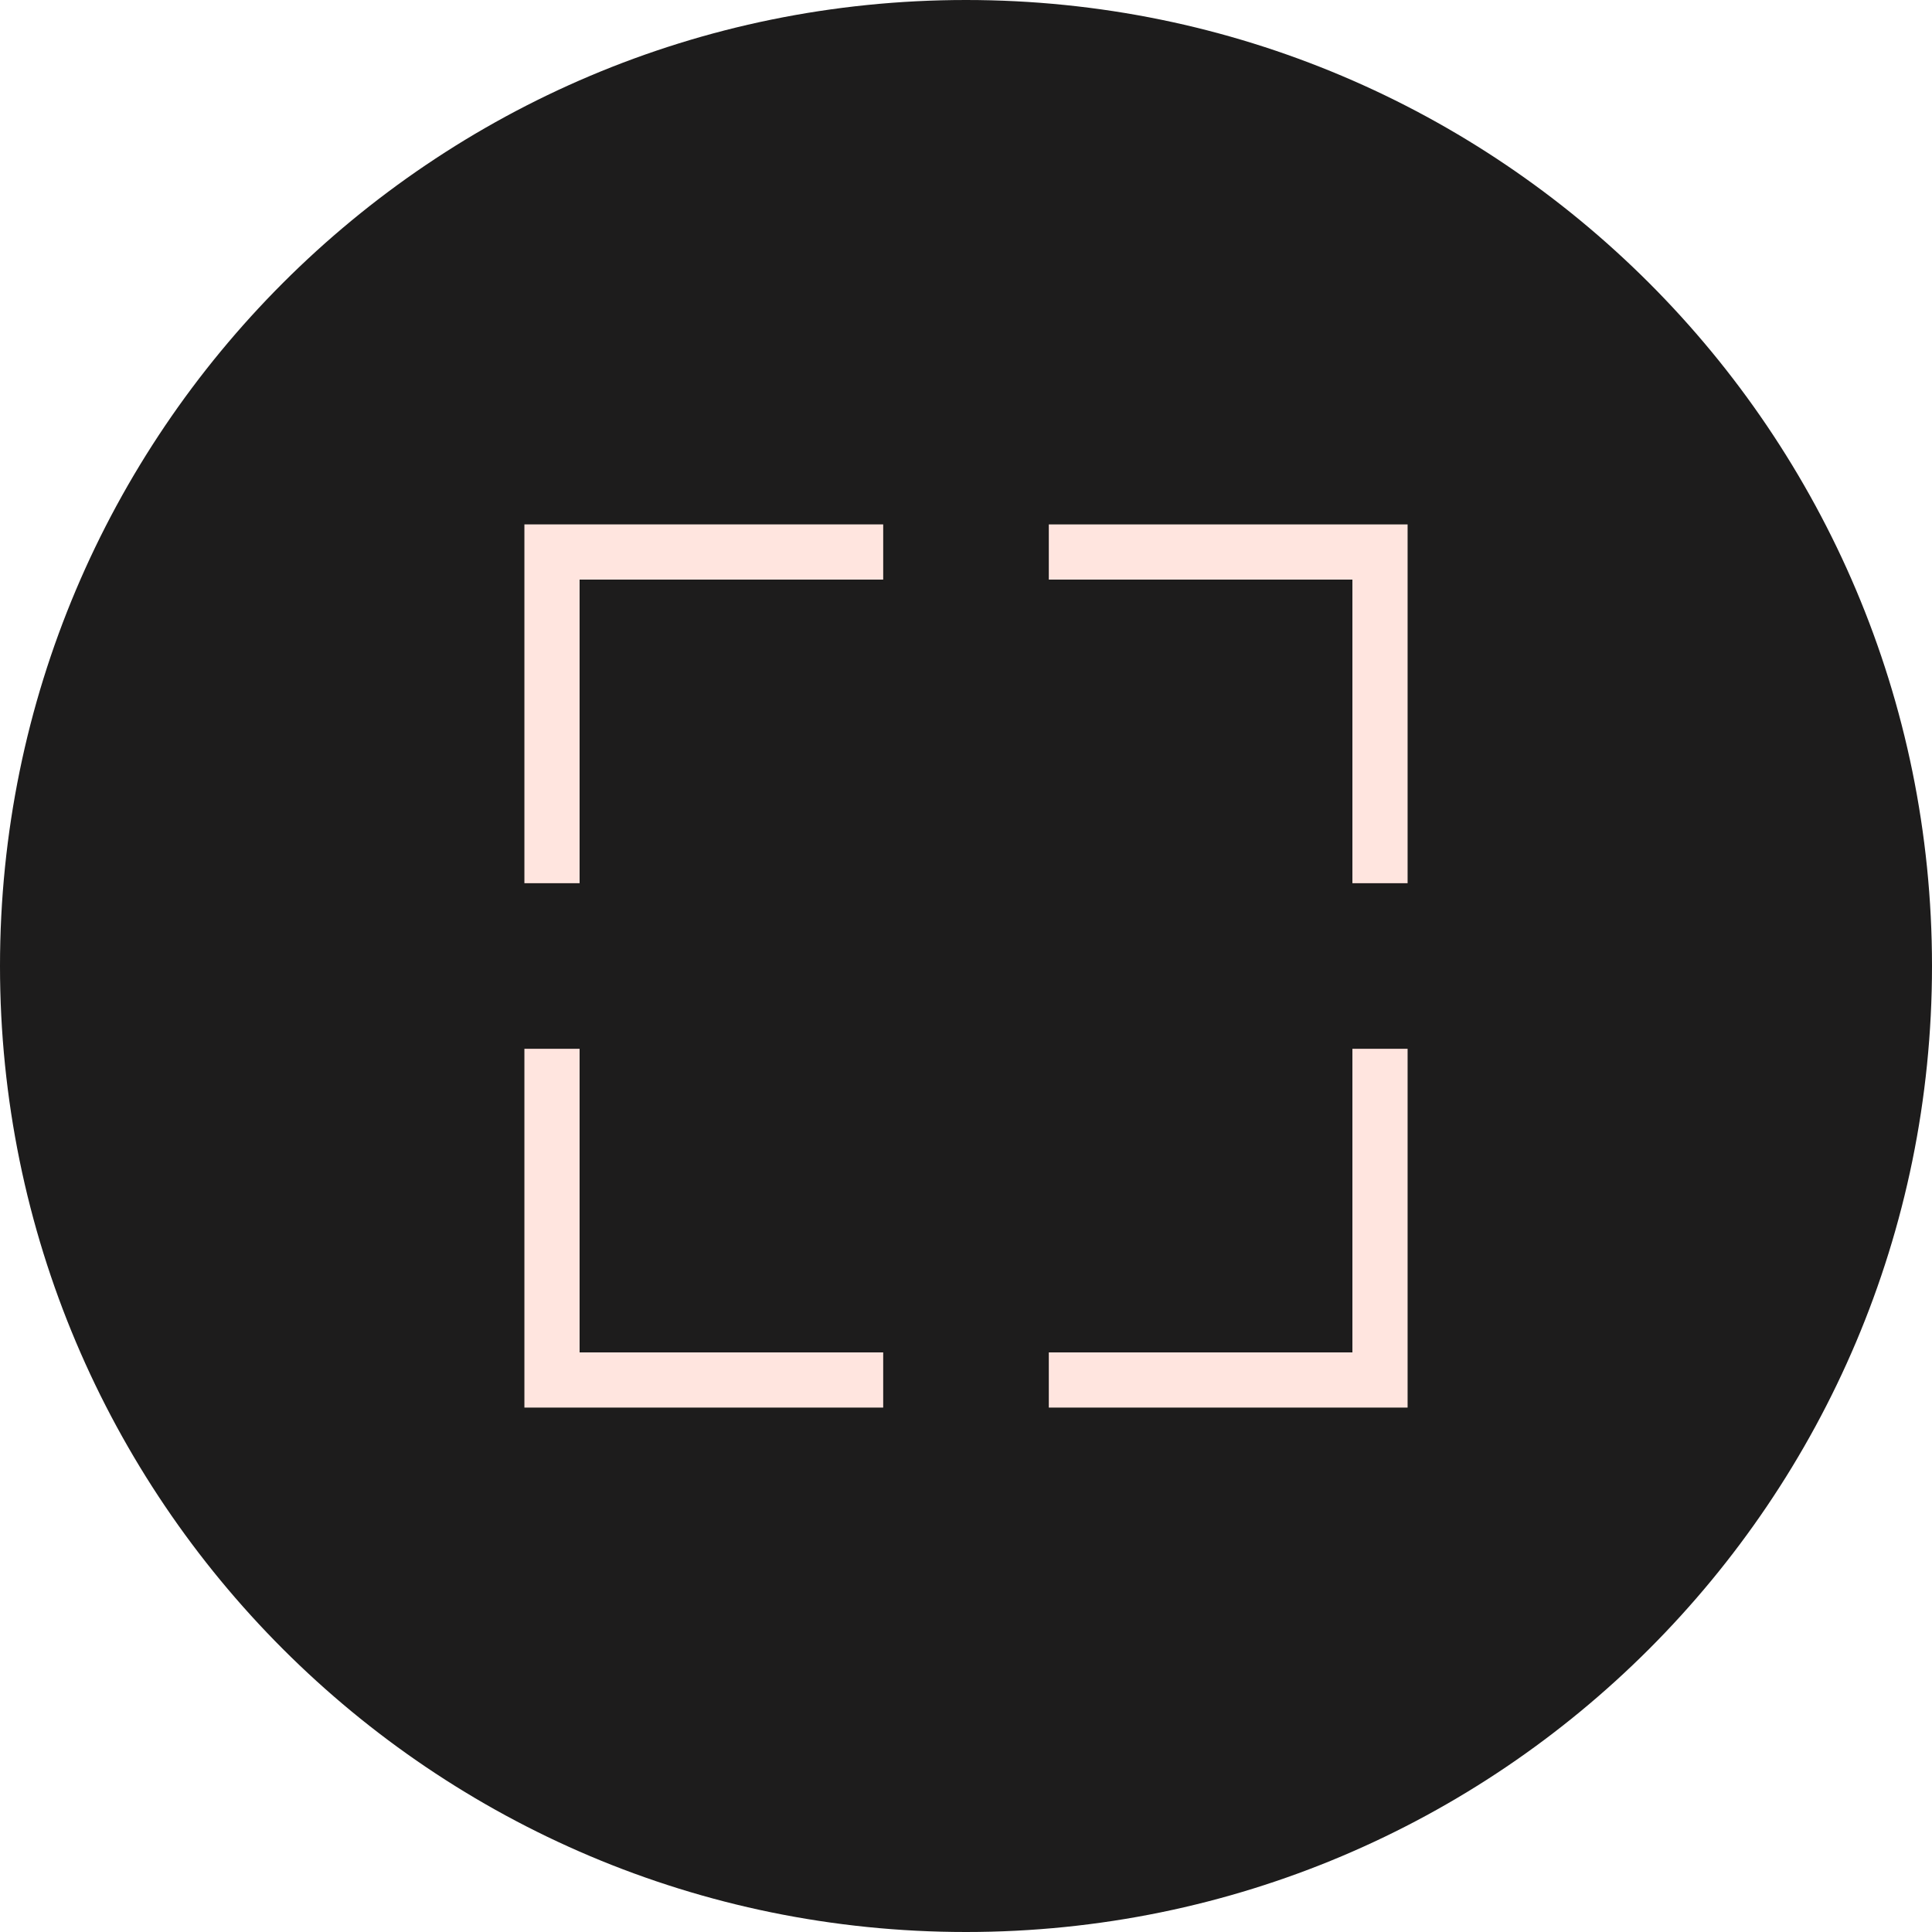
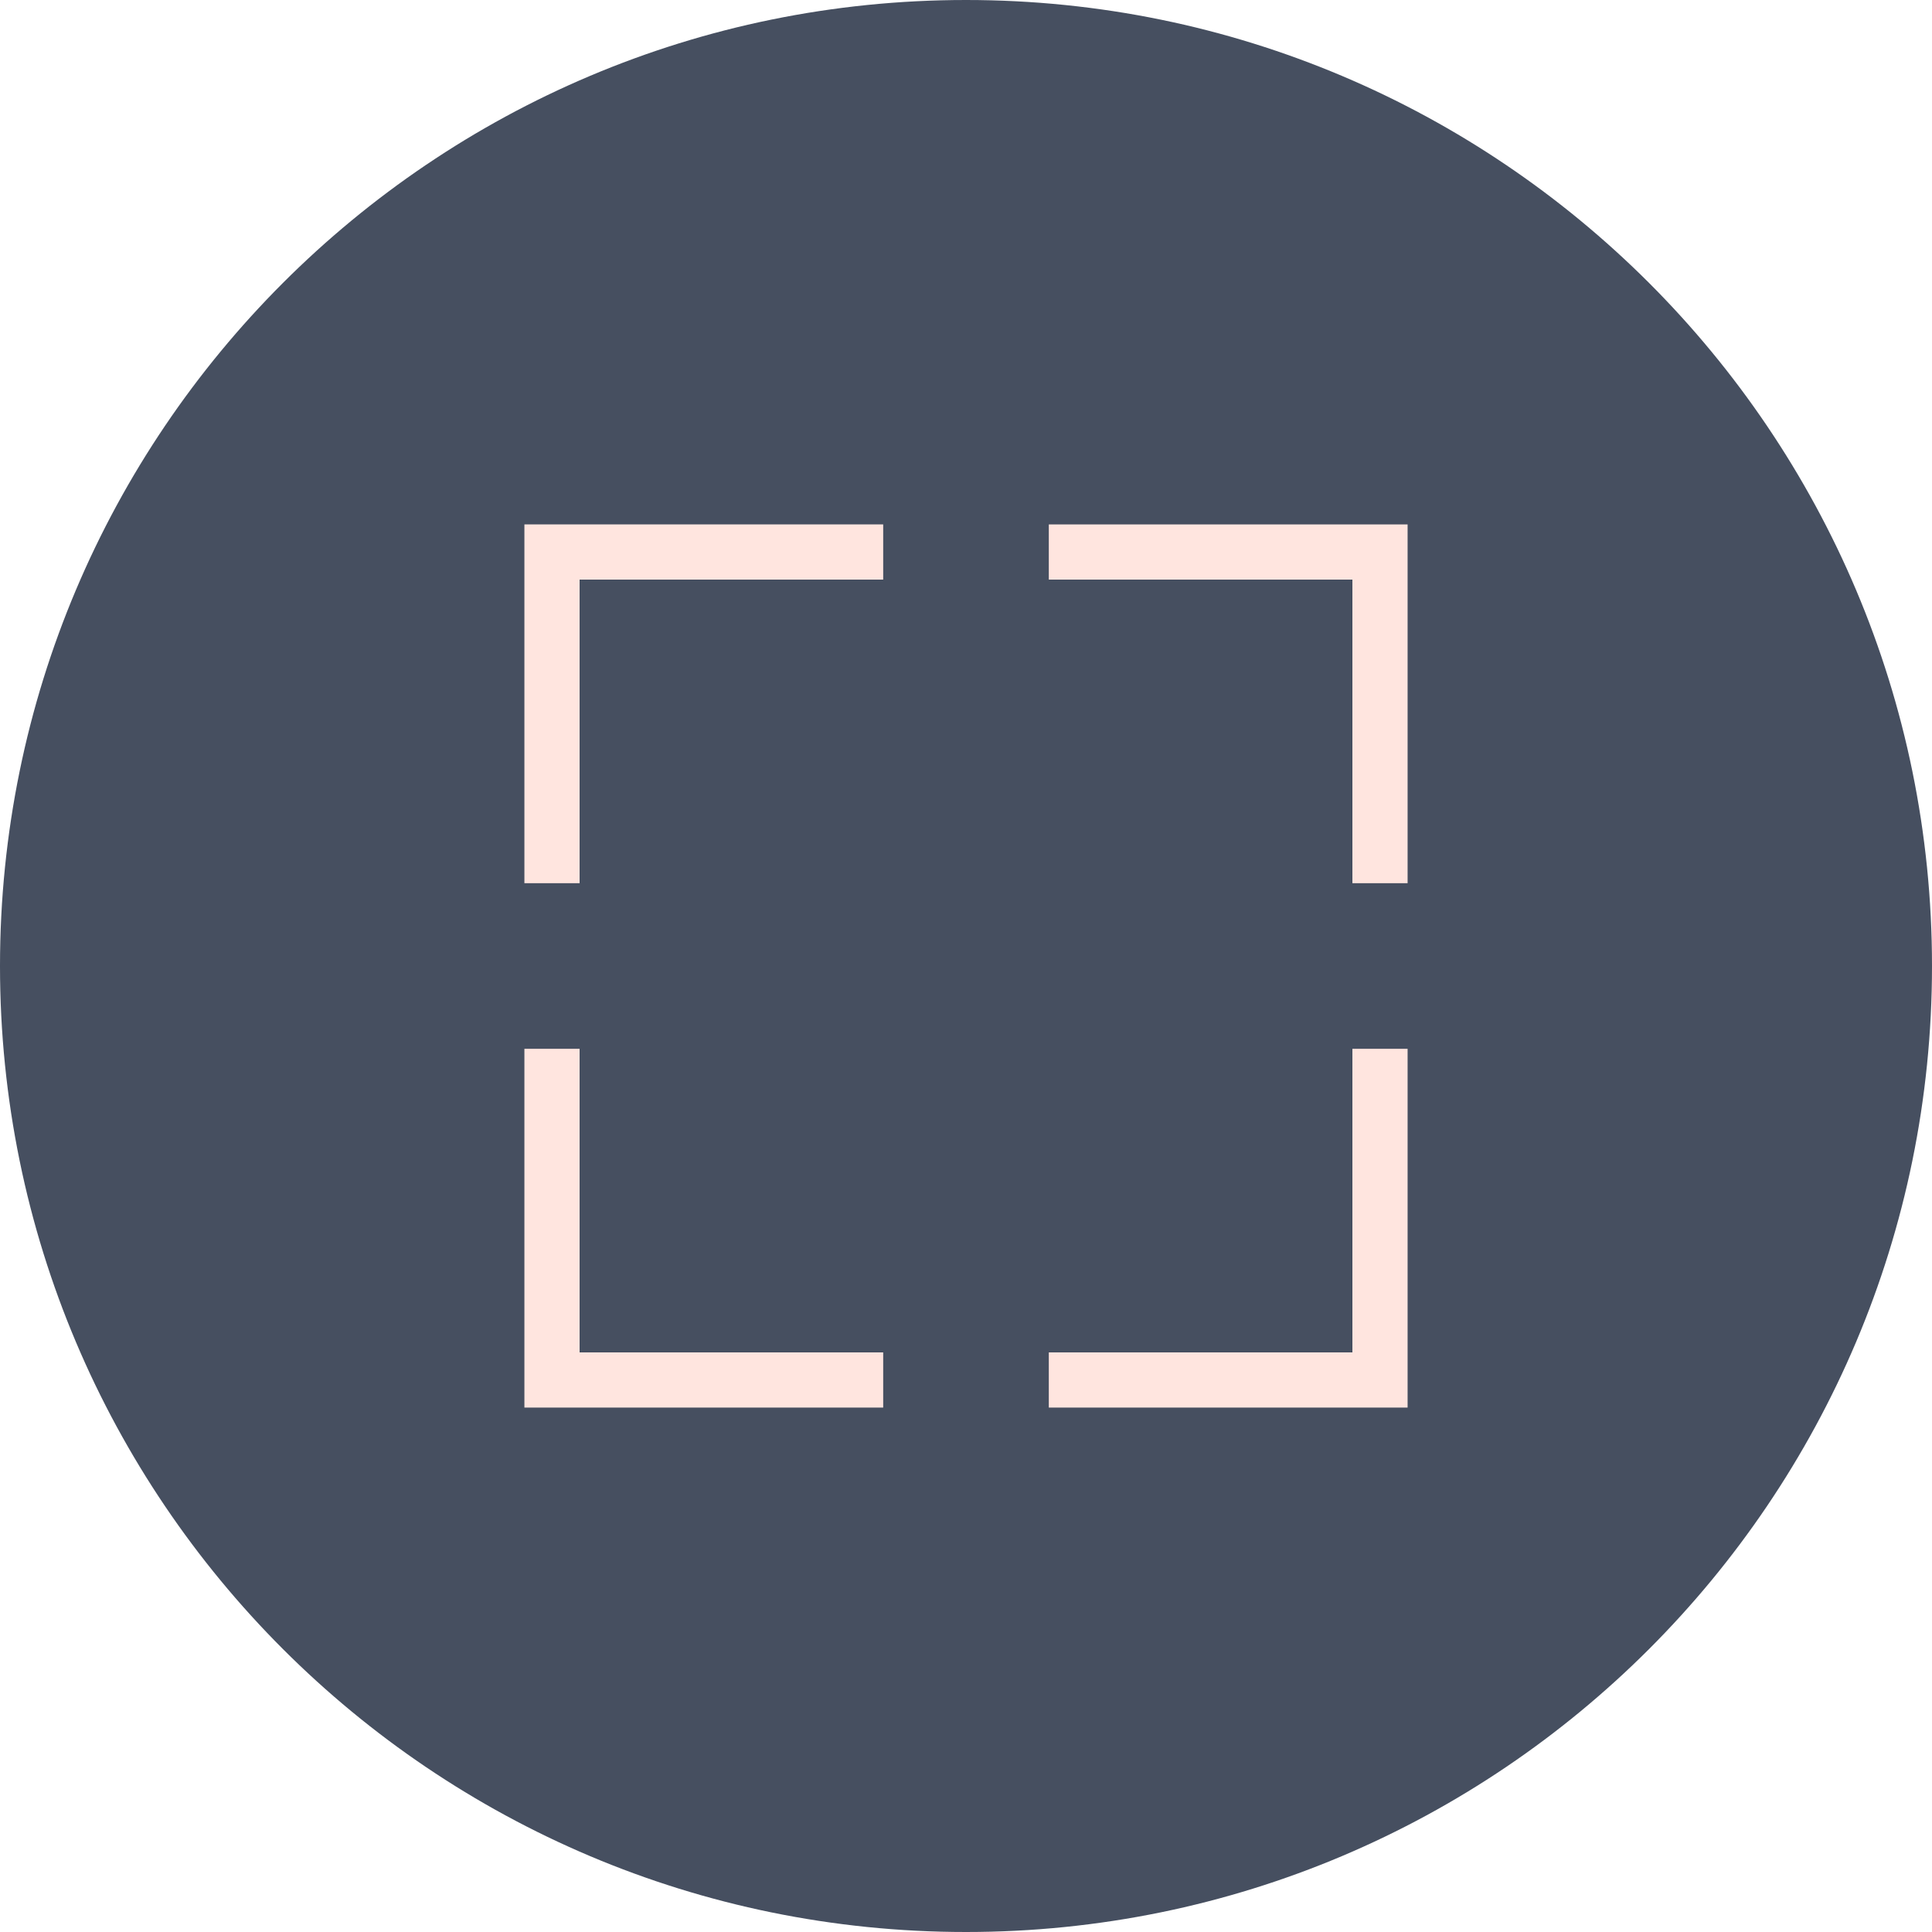
<svg xmlns="http://www.w3.org/2000/svg" width="35" height="35" viewBox="0 0 35 35">
  <g fill="none" fill-rule="evenodd">
-     <circle cx="17.5" cy="17.5" r="17.5" fill="#1D1C1C" />
+     <circle cx="17.5" cy="17.5" r="17.5" fill="#464f60" />
    <polyline stroke="#FFE5DF" points="16 10 10 10 10 16" />
    <polyline stroke="#FFE5DF" points="25 19 19 19 19 25" transform="rotate(180 22 22)" />
    <polyline stroke="#FFE5DF" points="25 10 19 10 19 16" transform="rotate(90 22 13)" />
    <polyline stroke="#FFE5DF" points="16 19 10 19 10 25" transform="rotate(-90 13 22)" />
  </g>
</svg>
